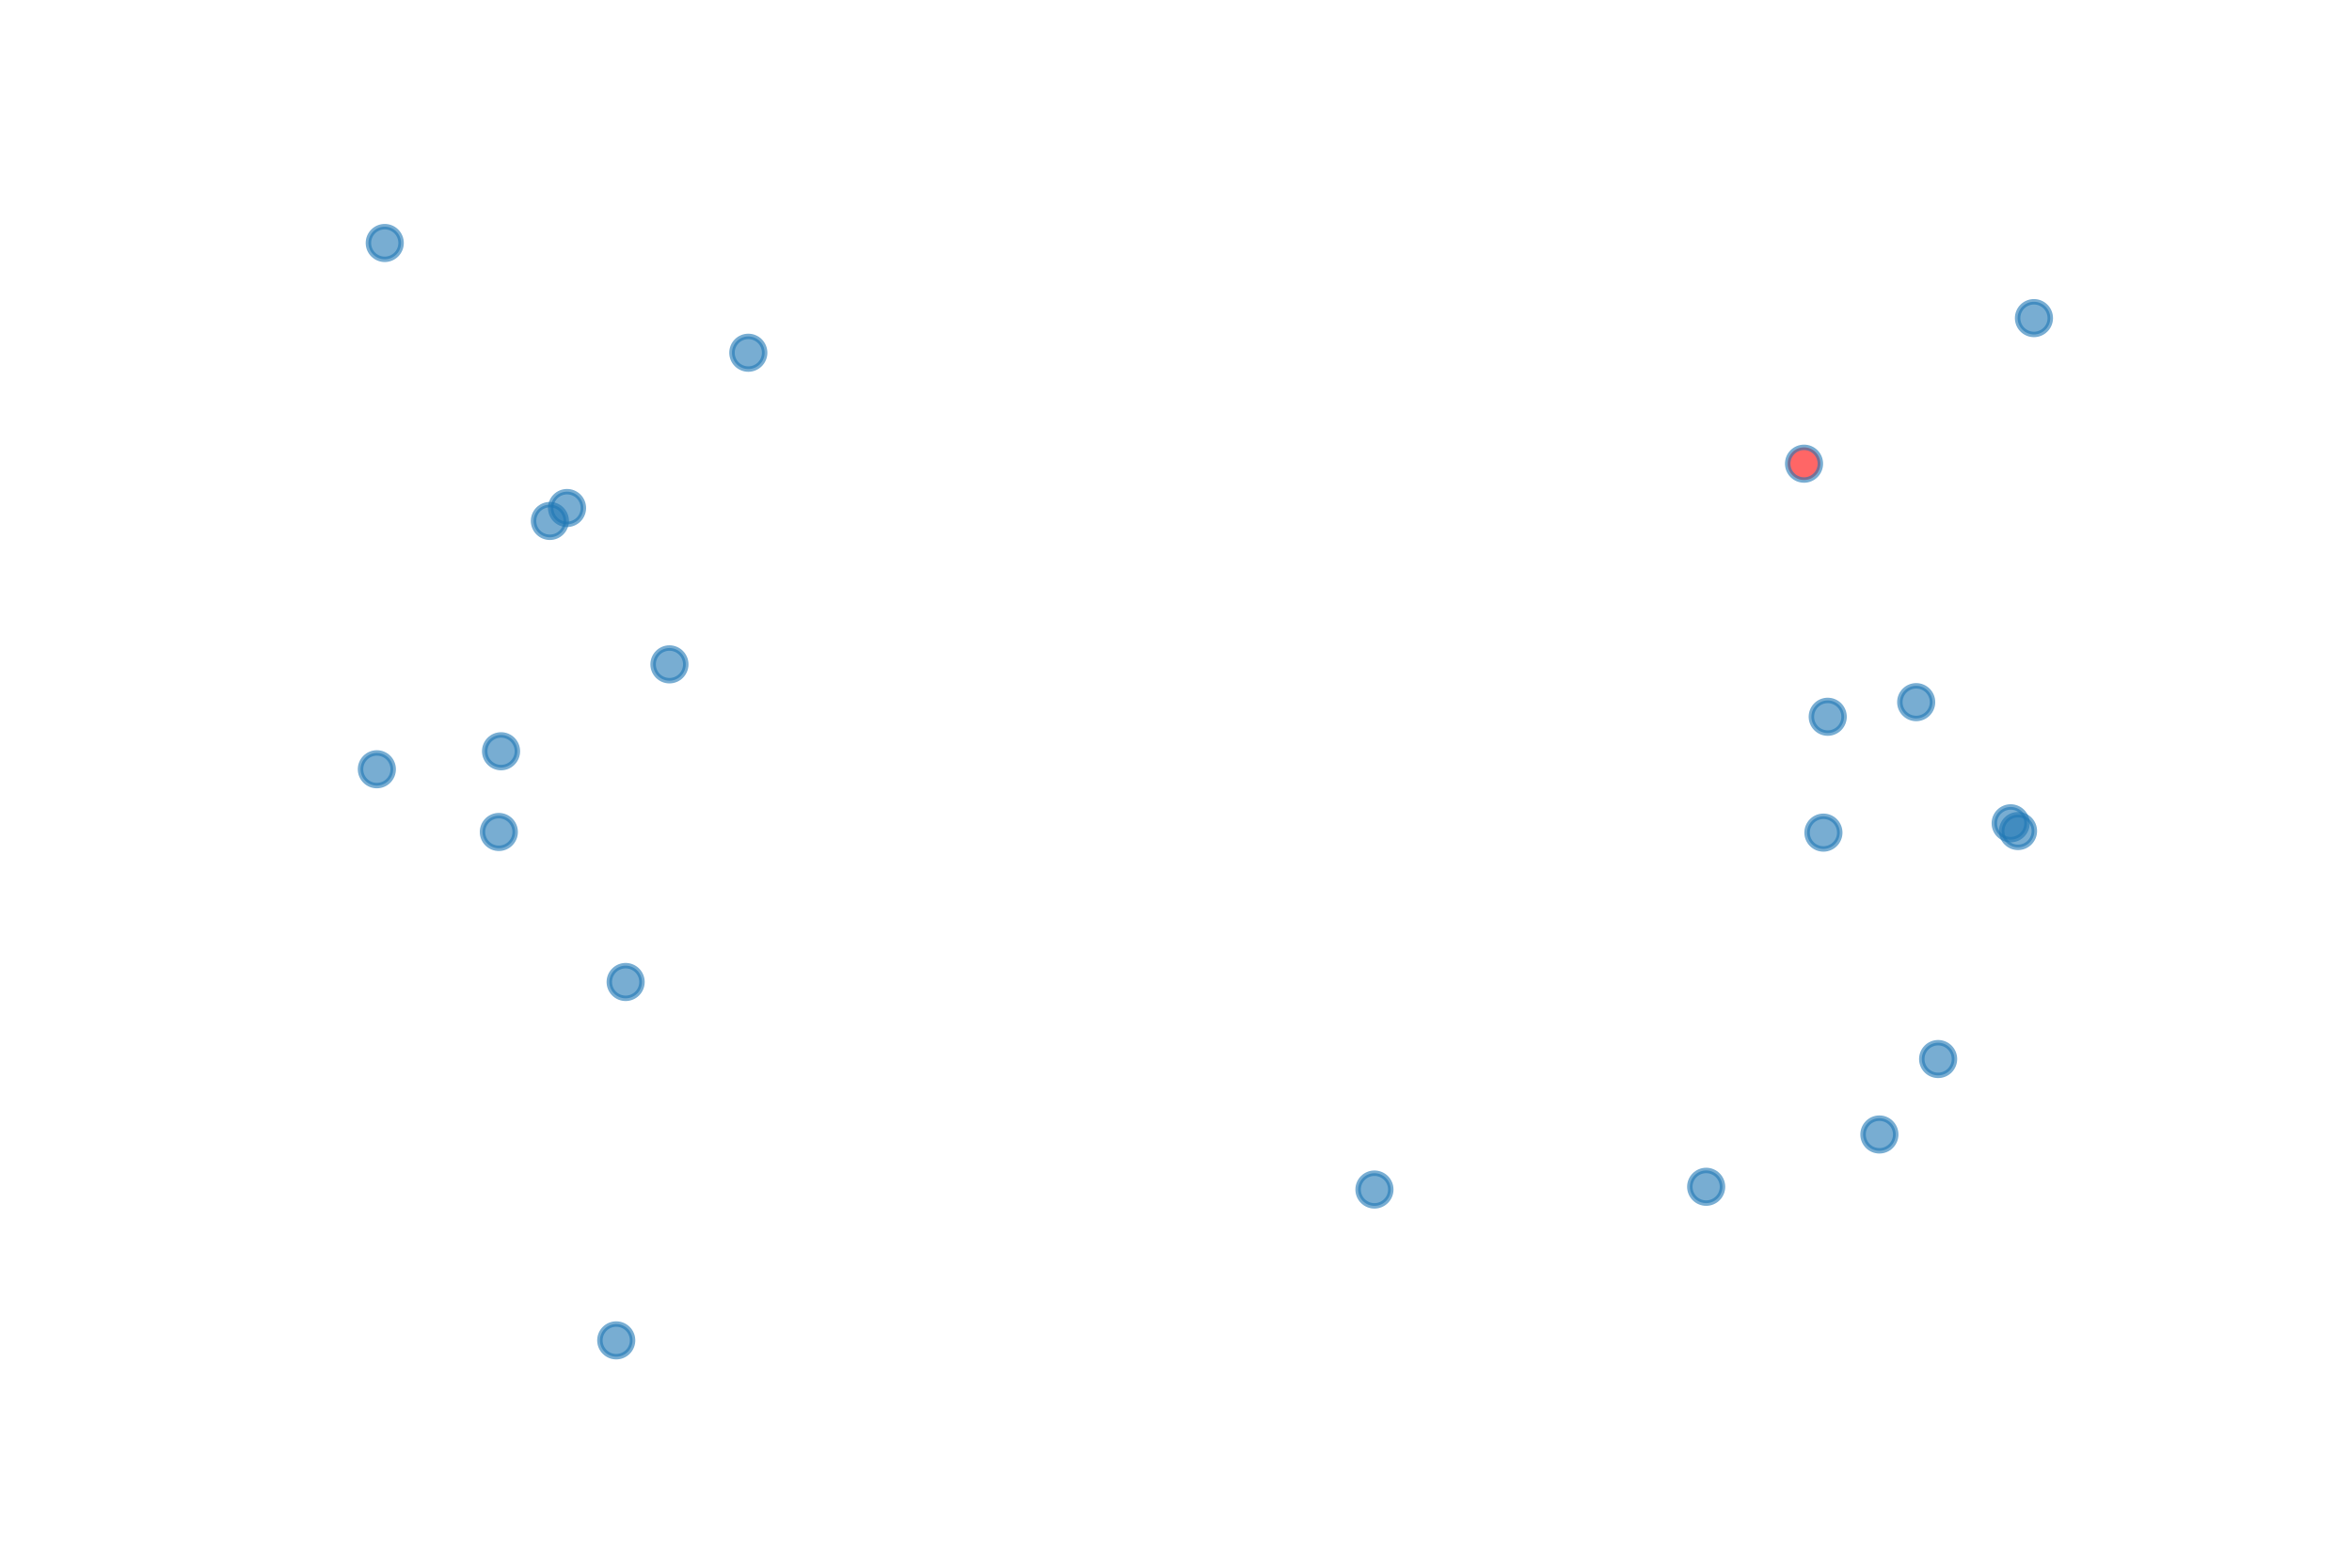
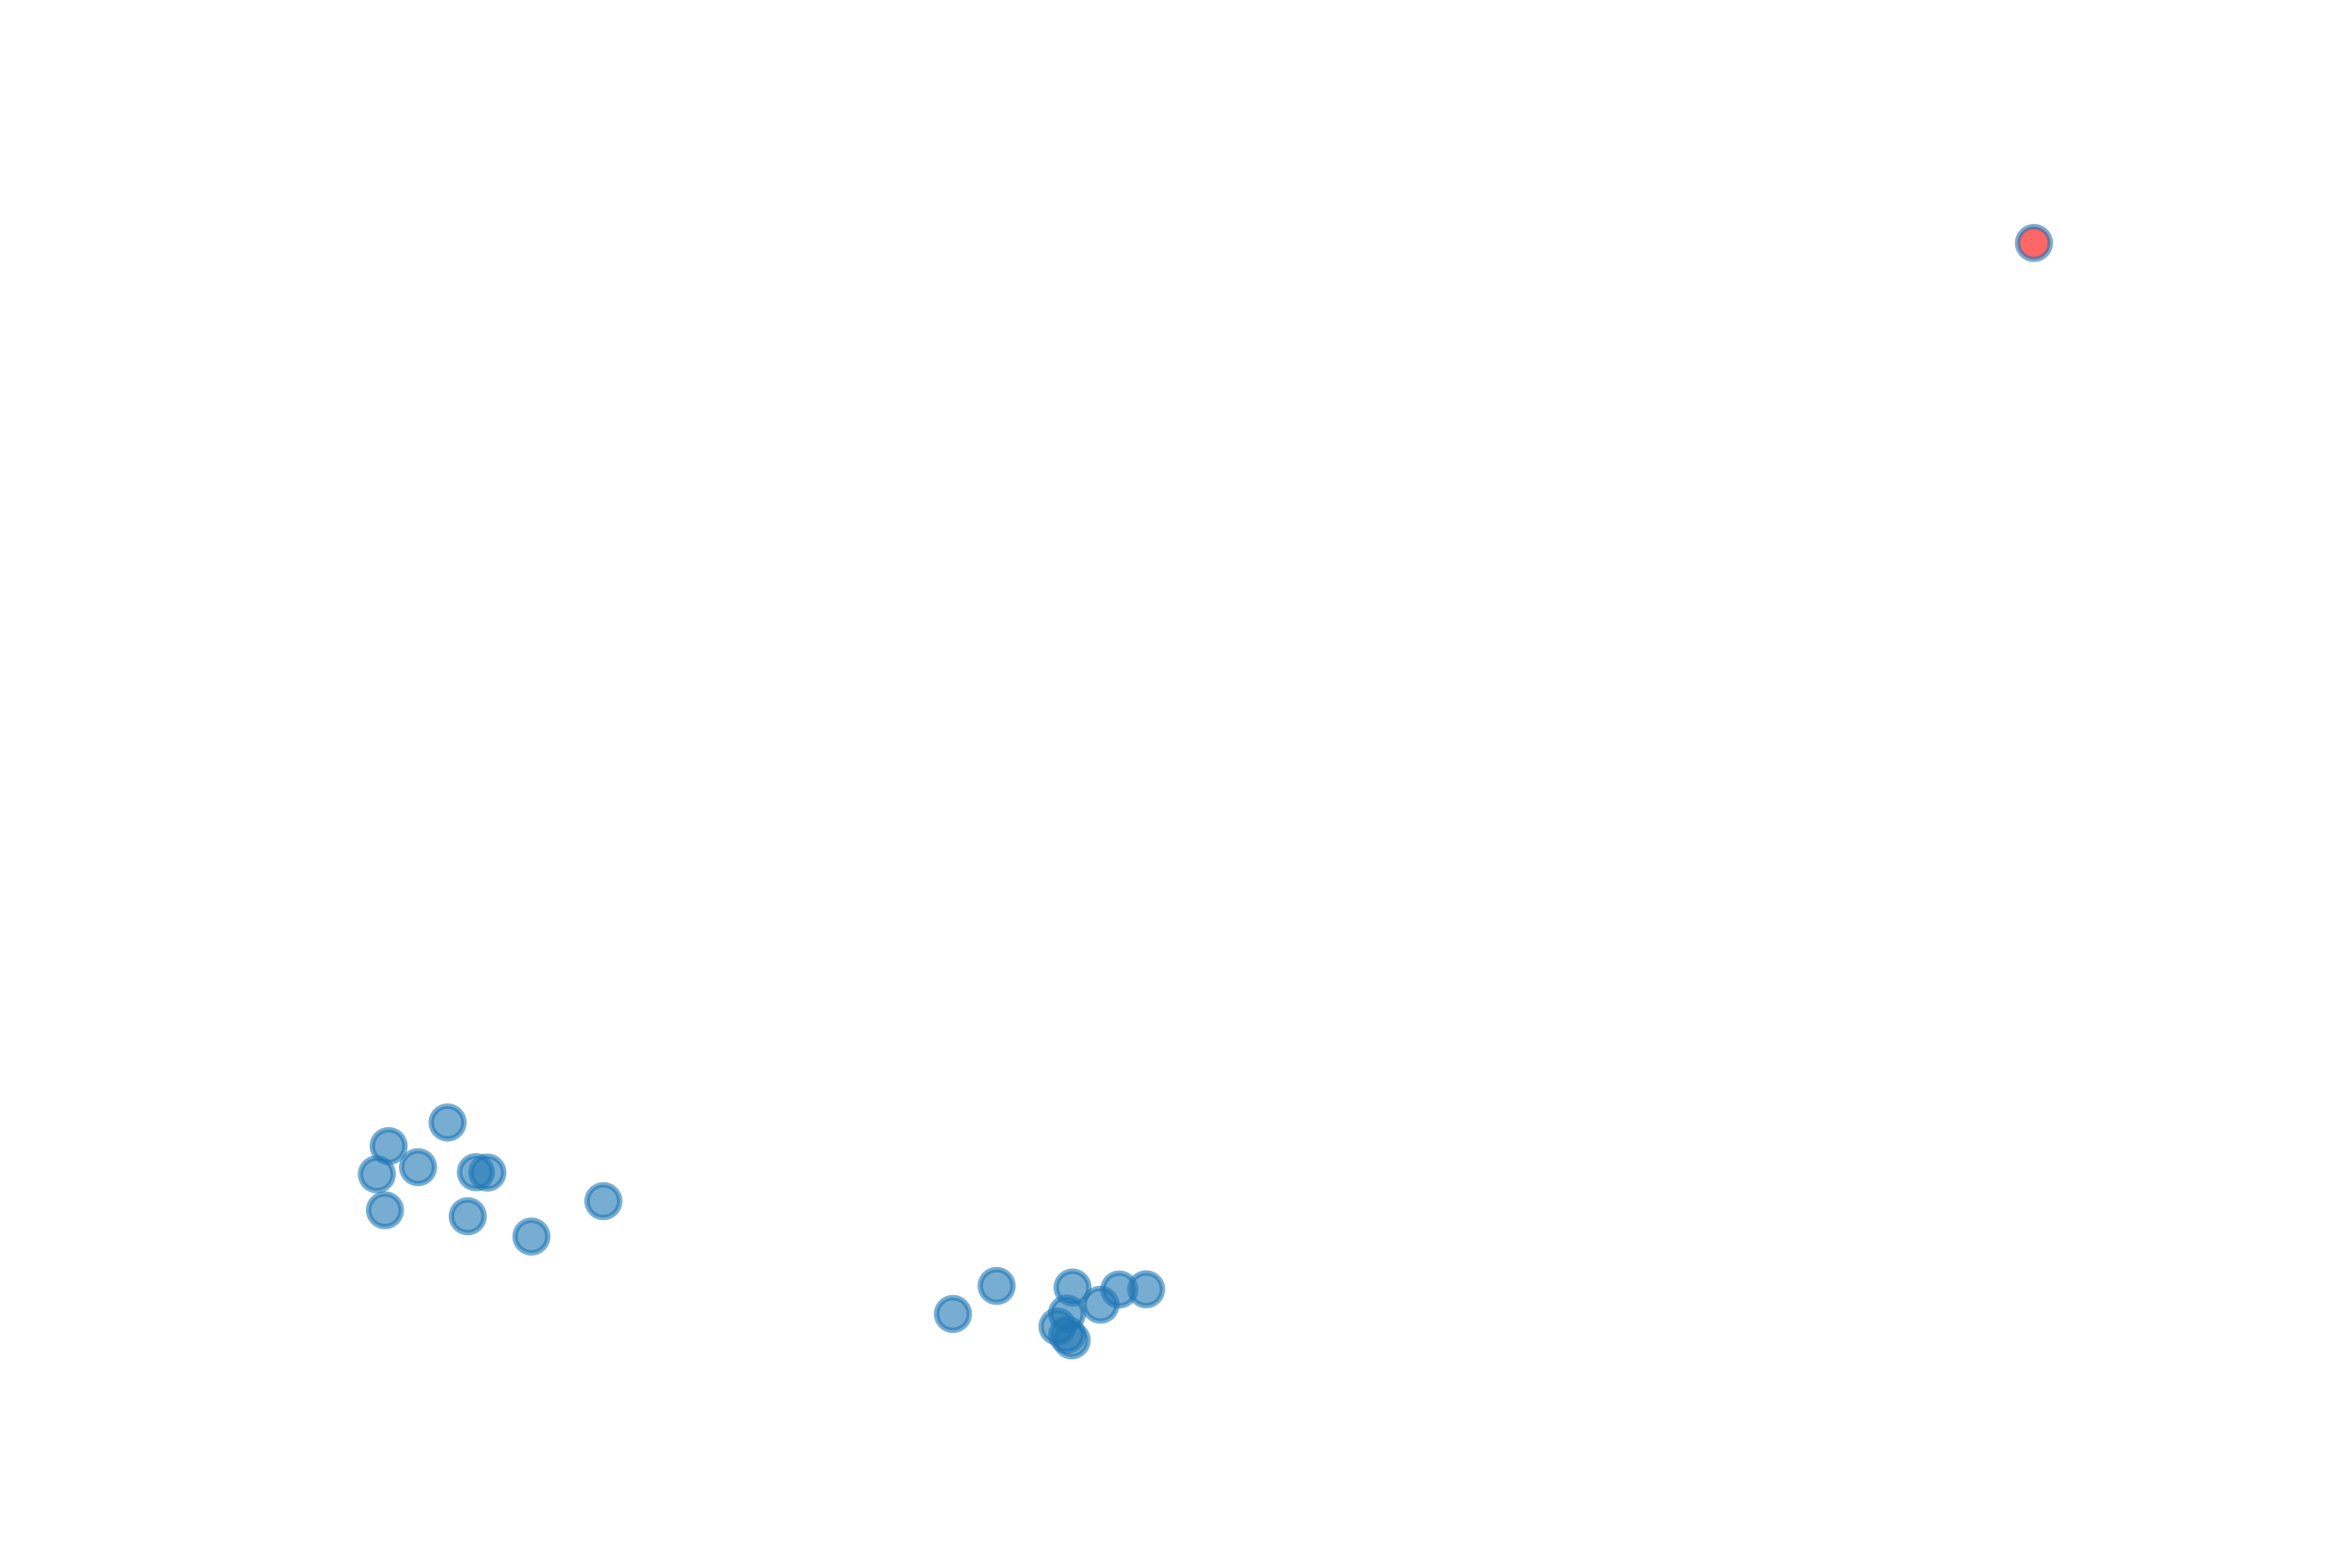
<svg xmlns="http://www.w3.org/2000/svg" xmlns:xlink="http://www.w3.org/1999/xlink" width="432pt" height="288pt" viewBox="0 0 432 288" version="1.1">
  <defs>
    <style type="text/css">*{stroke-linejoin: round; stroke-linecap: butt}</style>
-     <path id="m2d83f01245" d="M 0 3  C 0.796 3 1.559 2.684 2.121 2.121  C 2.684 1.559 3 0.796 3 0  C 3 -0.796 2.684 -1.559 2.121 -2.121  C 1.559 -2.684 0.796 -3 0 -3  C -0.796 -3 -1.559 -2.684 -2.121 -2.121  C -2.684 -1.559 -3 -0.796 -3 0  C -3 0.796 -2.684 1.559 -2.121 2.121  C -1.559 2.684 -0.796 3 0 3  z " style="stroke: #1f77b4; stroke-opacity: 0.6" />
+     <path id="m4717263c53" d="M 0 3  C 0.796 3 1.559 2.684 2.121 2.121  C 2.684 1.559 3 0.796 3 0  C 3 -0.796 2.684 -1.559 2.121 -2.121  C 1.559 -2.684 0.796 -3 0 -3  C -0.796 -3 -1.559 -2.684 -2.121 -2.121  C -2.684 -1.559 -3 -0.796 -3 0  C -3 0.796 -2.684 1.559 -2.121 2.121  C -1.559 2.684 -0.796 3 0 3  z " style="stroke: #1f77b4; stroke-opacity: 0.6" />
  </defs>
  <g>
-     <use xlink:href="#m2d83f01245" x="100.999" y="95.705" style="fill: #1f77b4; fill-opacity: 0.6; stroke: #1f77b4; stroke-opacity: 0.6" />
-     <use xlink:href="#m2d83f01245" x="137.446" y="64.802" style="fill: #1f77b4; fill-opacity: 0.6; stroke: #1f77b4; stroke-opacity: 0.6" />
-     <use xlink:href="#m2d83f01245" x="114.914" y="180.402" style="fill: #1f77b4; fill-opacity: 0.6; stroke: #1f77b4; stroke-opacity: 0.6" />
-     <use xlink:href="#m2d83f01245" x="122.96" y="122.05" style="fill: #1f77b4; fill-opacity: 0.6; stroke: #1f77b4; stroke-opacity: 0.6" />
-     <use xlink:href="#m2d83f01245" x="91.624" y="152.842" style="fill: #1f77b4; fill-opacity: 0.6; stroke: #1f77b4; stroke-opacity: 0.6" />
-     <use xlink:href="#m2d83f01245" x="69.218" y="141.323" style="fill: #1f77b4; fill-opacity: 0.6; stroke: #1f77b4; stroke-opacity: 0.6" />
-     <use xlink:href="#m2d83f01245" x="70.669" y="44.64" style="fill: #1f77b4; fill-opacity: 0.6; stroke: #1f77b4; stroke-opacity: 0.6" />
-     <use xlink:href="#m2d83f01245" x="113.187" y="246.24" style="fill: #1f77b4; fill-opacity: 0.6; stroke: #1f77b4; stroke-opacity: 0.6" />
-     <use xlink:href="#m2d83f01245" x="104.15" y="93.326" style="fill: #1f77b4; fill-opacity: 0.6; stroke: #1f77b4; stroke-opacity: 0.6" />
-     <use xlink:href="#m2d83f01245" x="92.03" y="138.013" style="fill: #1f77b4; fill-opacity: 0.6; stroke: #1f77b4; stroke-opacity: 0.6" />
-     <use xlink:href="#m2d83f01245" x="331.353" y="85.183" style="fill: #ff0000; fill-opacity: 0.6; stroke: #ff0000; stroke-opacity: 0.6" />
-     <use xlink:href="#m2d83f01245" x="355.982" y="194.557" style="fill: #1f77b4; fill-opacity: 0.6; stroke: #1f77b4; stroke-opacity: 0.6" />
-     <use xlink:href="#m2d83f01245" x="313.377" y="218.024" style="fill: #1f77b4; fill-opacity: 0.6; stroke: #1f77b4; stroke-opacity: 0.6" />
-     <use xlink:href="#m2d83f01245" x="345.194" y="208.418" style="fill: #1f77b4; fill-opacity: 0.6; stroke: #1f77b4; stroke-opacity: 0.6" />
-     <use xlink:href="#m2d83f01245" x="373.582" y="58.441" style="fill: #1f77b4; fill-opacity: 0.6; stroke: #1f77b4; stroke-opacity: 0.6" />
-     <use xlink:href="#m2d83f01245" x="335.705" y="131.676" style="fill: #1f77b4; fill-opacity: 0.6; stroke: #1f77b4; stroke-opacity: 0.6" />
-     <use xlink:href="#m2d83f01245" x="369.306" y="151.248" style="fill: #1f77b4; fill-opacity: 0.6; stroke: #1f77b4; stroke-opacity: 0.6" />
-     <use xlink:href="#m2d83f01245" x="334.914" y="152.961" style="fill: #1f77b4; fill-opacity: 0.6; stroke: #1f77b4; stroke-opacity: 0.6" />
-     <use xlink:href="#m2d83f01245" x="351.953" y="128.991" style="fill: #1f77b4; fill-opacity: 0.6; stroke: #1f77b4; stroke-opacity: 0.6" />
-     <use xlink:href="#m2d83f01245" x="370.656" y="152.669" style="fill: #1f77b4; fill-opacity: 0.6; stroke: #1f77b4; stroke-opacity: 0.6" />
-     <use xlink:href="#m2d83f01245" x="252.449" y="218.529" style="fill: #1f77b4; fill-opacity: 0.6; stroke: #1f77b4; stroke-opacity: 0.6" />
+     <use xlink:href="#m4717263c53" x="82.208" y="206.217" style="fill: #1f77b4; fill-opacity: 0.6; stroke: #1f77b4; stroke-opacity: 0.6" />
+     <use xlink:href="#m4717263c53" x="87.408" y="215.347" style="fill: #1f77b4; fill-opacity: 0.6; stroke: #1f77b4; stroke-opacity: 0.6" />
+     <use xlink:href="#m4717263c53" x="85.91" y="223.444" style="fill: #1f77b4; fill-opacity: 0.6; stroke: #1f77b4; stroke-opacity: 0.6" />
+     <use xlink:href="#m4717263c53" x="97.608" y="227.163" style="fill: #1f77b4; fill-opacity: 0.6; stroke: #1f77b4; stroke-opacity: 0.6" />
+     <use xlink:href="#m4717263c53" x="76.783" y="214.424" style="fill: #1f77b4; fill-opacity: 0.6; stroke: #1f77b4; stroke-opacity: 0.6" />
+     <use xlink:href="#m4717263c53" x="89.519" y="215.409" style="fill: #1f77b4; fill-opacity: 0.6; stroke: #1f77b4; stroke-opacity: 0.6" />
+     <use xlink:href="#m4717263c53" x="69.218" y="215.731" style="fill: #1f77b4; fill-opacity: 0.6; stroke: #1f77b4; stroke-opacity: 0.6" />
+     <use xlink:href="#m4717263c53" x="71.382" y="210.541" style="fill: #1f77b4; fill-opacity: 0.6; stroke: #1f77b4; stroke-opacity: 0.6" />
+     <use xlink:href="#m4717263c53" x="70.706" y="222.333" style="fill: #1f77b4; fill-opacity: 0.6; stroke: #1f77b4; stroke-opacity: 0.6" />
+     <use xlink:href="#m4717263c53" x="110.824" y="220.67" style="fill: #1f77b4; fill-opacity: 0.6; stroke: #1f77b4; stroke-opacity: 0.6" />
+     <use xlink:href="#m4717263c53" x="205.577" y="236.89" style="fill: #1f77b4; fill-opacity: 0.6; stroke: #1f77b4; stroke-opacity: 0.6" />
+     <use xlink:href="#m4717263c53" x="196.995" y="236.535" style="fill: #1f77b4; fill-opacity: 0.6; stroke: #1f77b4; stroke-opacity: 0.6" />
+     <use xlink:href="#m4717263c53" x="196.008" y="245.217" style="fill: #1f77b4; fill-opacity: 0.6; stroke: #1f77b4; stroke-opacity: 0.6" />
+     <use xlink:href="#m4717263c53" x="183.056" y="236.236" style="fill: #1f77b4; fill-opacity: 0.6; stroke: #1f77b4; stroke-opacity: 0.6" />
+     <use xlink:href="#m4717263c53" x="195.985" y="241.32" style="fill: #1f77b4; fill-opacity: 0.6; stroke: #1f77b4; stroke-opacity: 0.6" />
+     <use xlink:href="#m4717263c53" x="202.131" y="239.692" style="fill: #1f77b4; fill-opacity: 0.6; stroke: #1f77b4; stroke-opacity: 0.6" />
+     <use xlink:href="#m4717263c53" x="196.838" y="246.24" style="fill: #1f77b4; fill-opacity: 0.6; stroke: #1f77b4; stroke-opacity: 0.6" />
+     <use xlink:href="#m4717263c53" x="175.032" y="241.396" style="fill: #1f77b4; fill-opacity: 0.6; stroke: #1f77b4; stroke-opacity: 0.6" />
+     <use xlink:href="#m4717263c53" x="210.512" y="236.859" style="fill: #1f77b4; fill-opacity: 0.6; stroke: #1f77b4; stroke-opacity: 0.6" />
+     <use xlink:href="#m4717263c53" x="194.24" y="243.714" style="fill: #1f77b4; fill-opacity: 0.6; stroke: #1f77b4; stroke-opacity: 0.6" />
+     <use xlink:href="#m4717263c53" x="373.582" y="44.64" style="fill: #ff0000; fill-opacity: 0.6; stroke: #ff0000; stroke-opacity: 0.6" />
  </g>
</svg>
